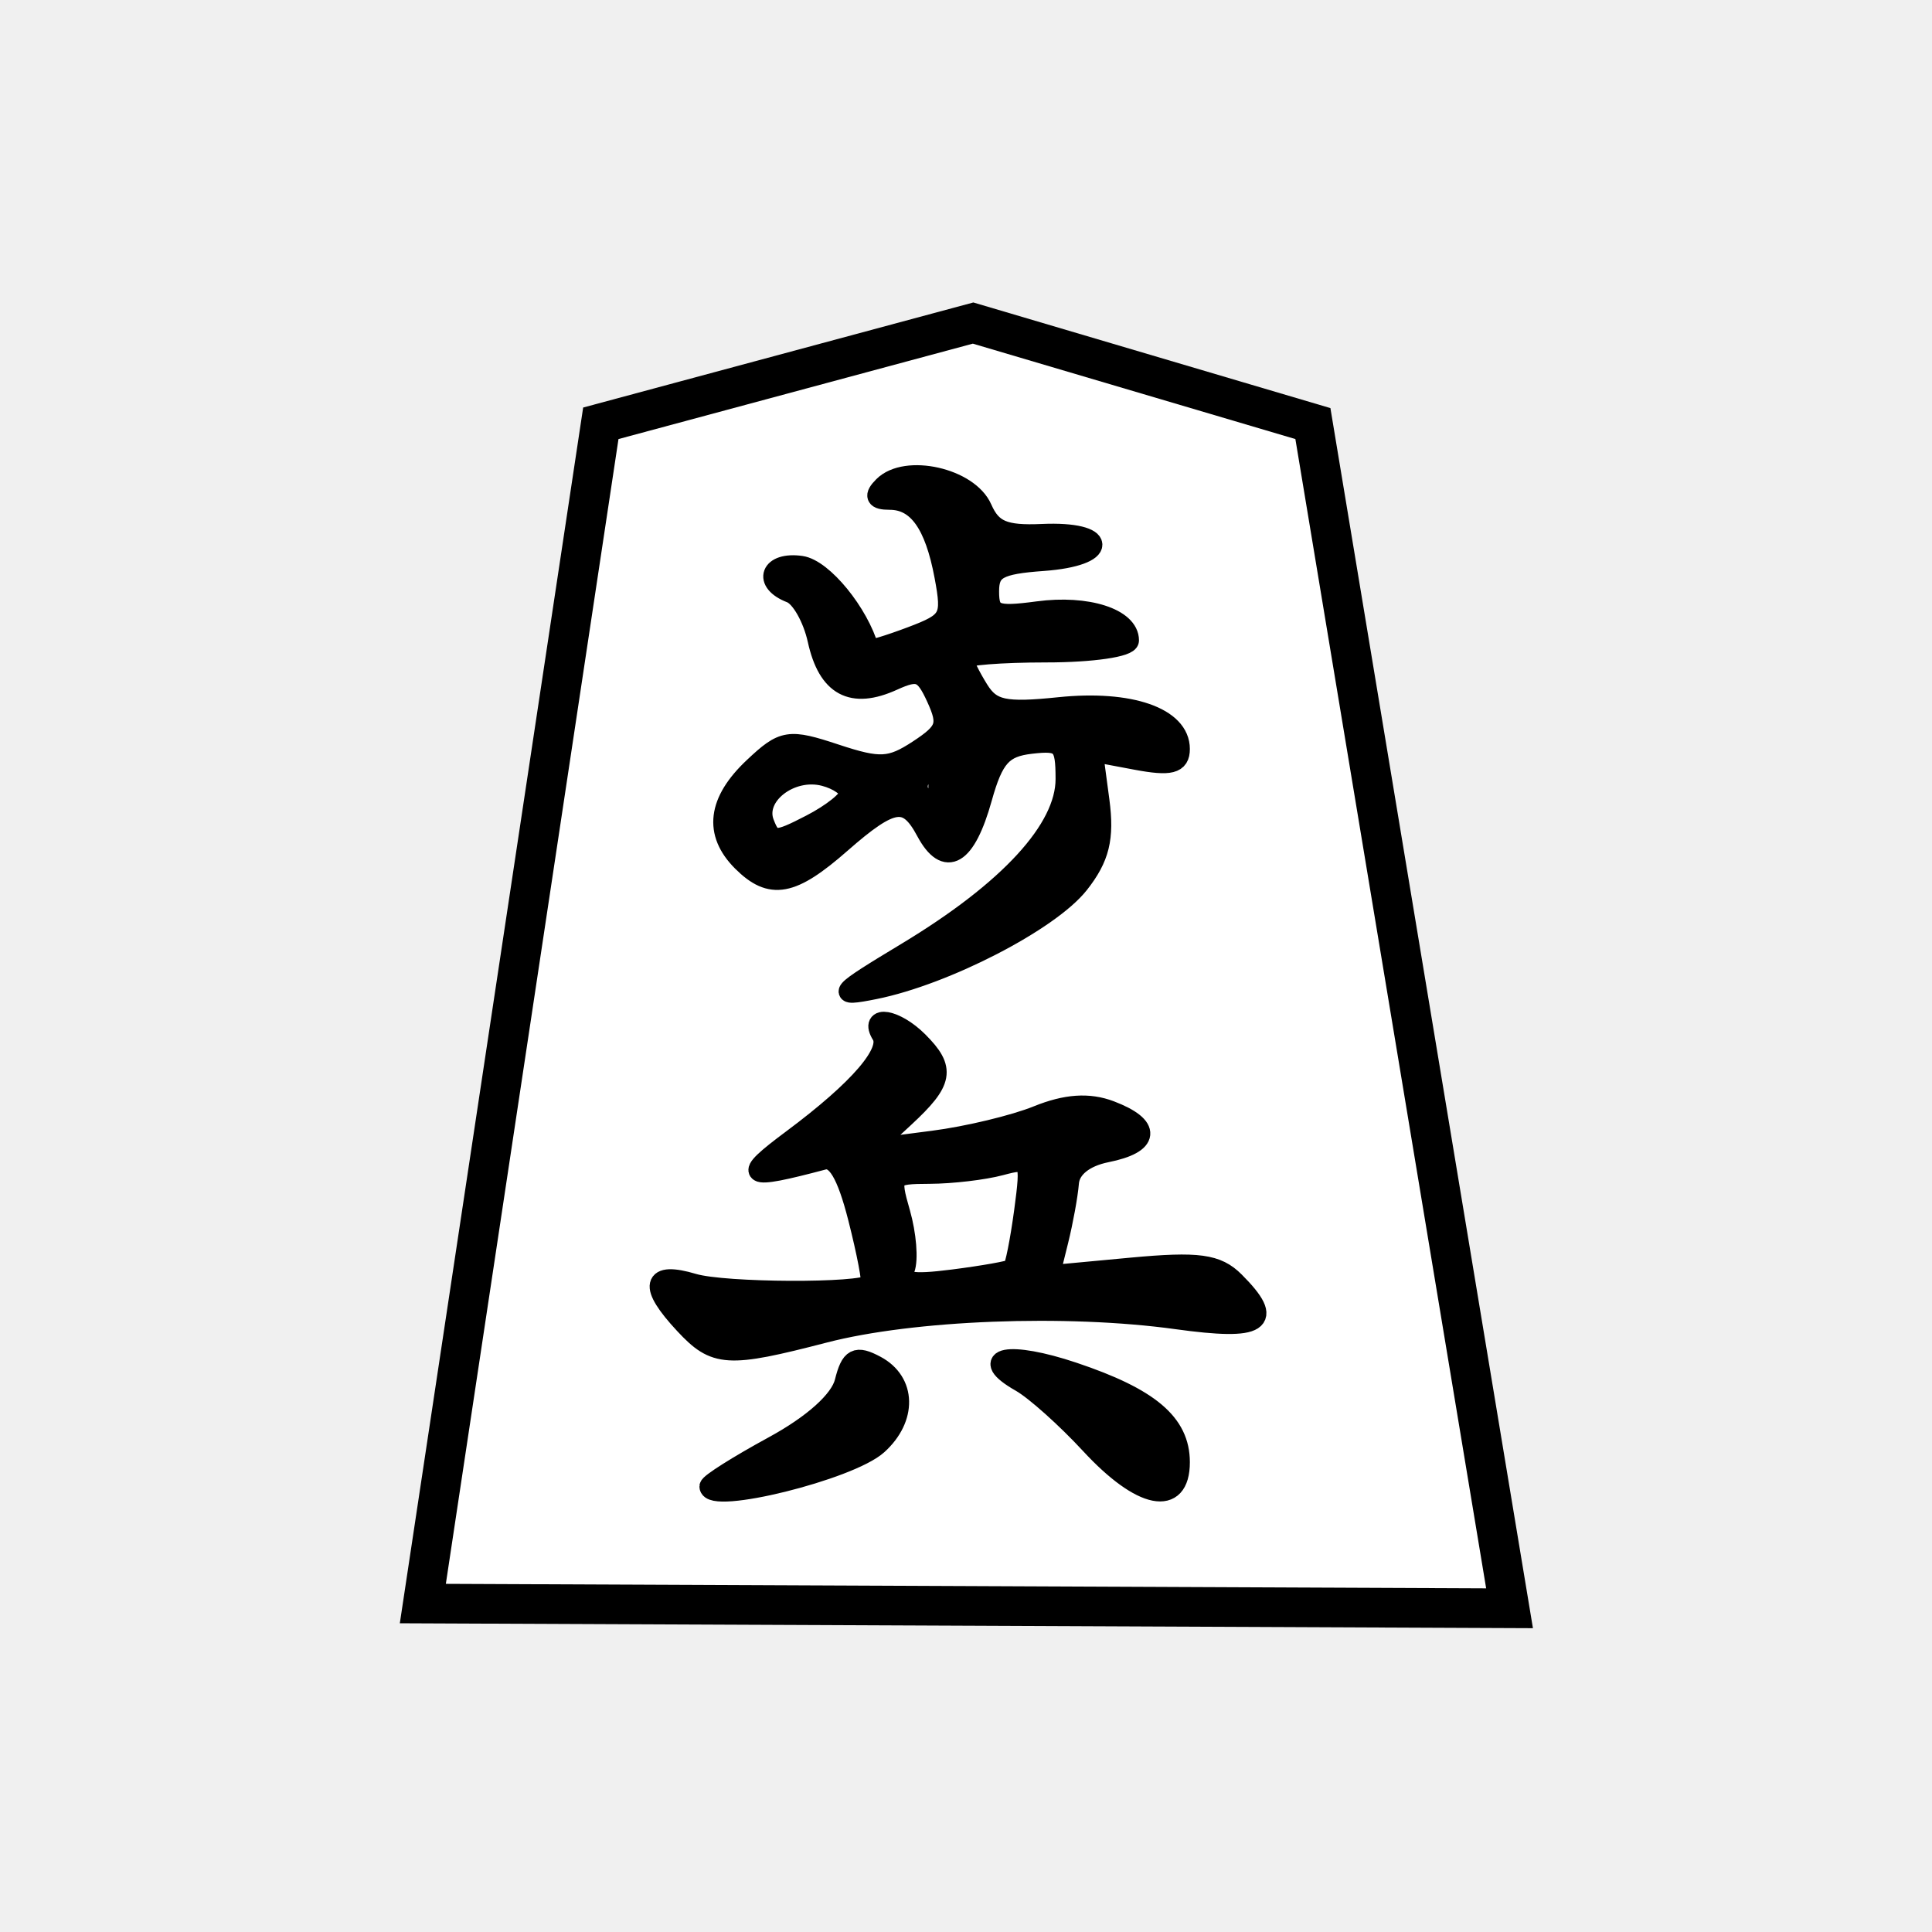
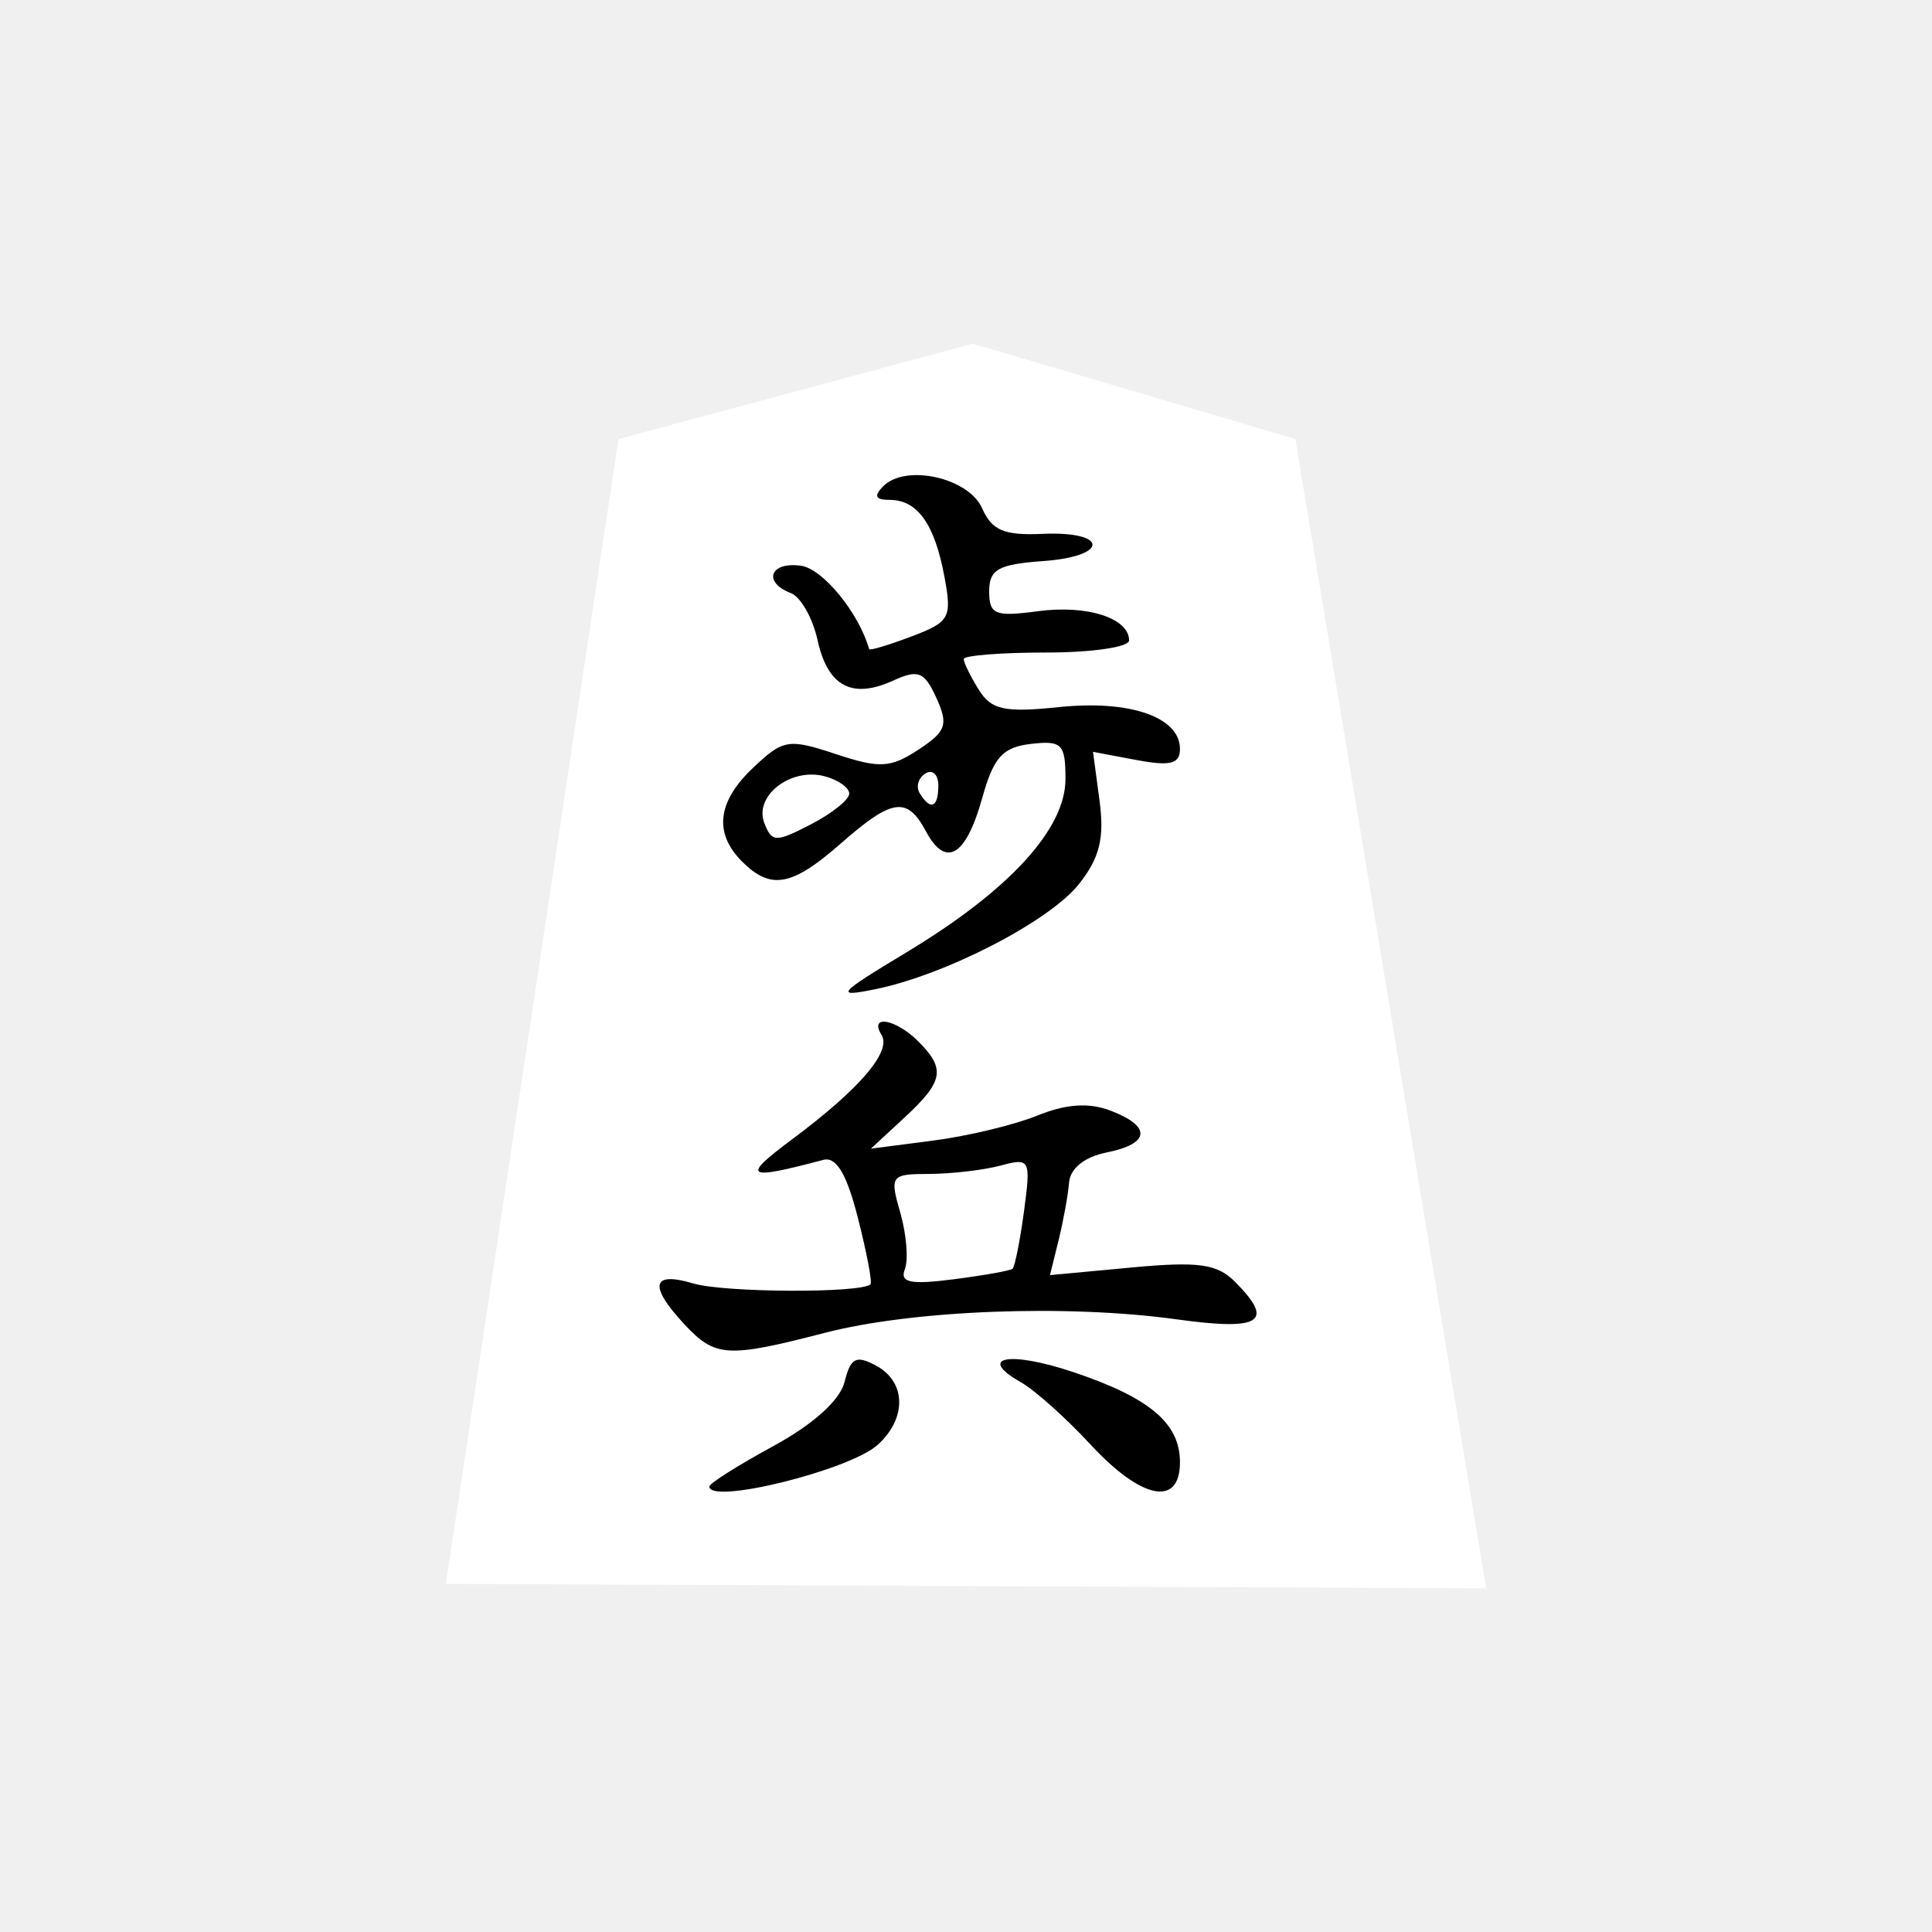
- <svg xmlns="http://www.w3.org/2000/svg" width="100%" height="100%" viewBox="0 0 39 39" version="1.1" xml:space="preserve" style="fill-rule:evenodd;clip-rule:evenodd;stroke-miterlimit:2;">
+ <svg xmlns="http://www.w3.org/2000/svg" width="100%" height="100%" viewBox="0 0 39 39" version="1.1" xml:space="preserve" style="fill-rule:evenodd;clip-rule:evenodd;stroke-linejoin:round;stroke-miterlimit:2;">
  <g id="g6139">
-     <g id="path5629">
-       <path d="M12.485,8.863l-3.485,23.109l21,0.091l-3.851,-23.2l-6.511,-1.926l-7.153,1.926Z" style="fill:none;fill-rule:nonzero;stroke:#000;stroke-width:1.6px;" />
-       <path d="M12.485,8.863l-3.485,23.109l21,0.091l-3.851,-23.2l-6.511,-1.926l-7.153,1.926Z" style="fill:#fff;fill-rule:nonzero;" />
-     </g>
-     <g id="path5611">
-       <path d="M14.319,30.007c0,-0.062 0.58,-0.428 1.29,-0.815c0.805,-0.438 1.346,-0.924 1.439,-1.294c0.123,-0.491 0.232,-0.548 0.635,-0.332c0.611,0.327 0.627,1.064 0.034,1.6c-0.566,0.512 -3.398,1.213 -3.398,0.841Zm7.692,-0.85c-0.49,-0.53 -1.121,-1.094 -1.402,-1.254c-0.902,-0.512 -0.239,-0.64 1.058,-0.205c1.542,0.517 2.152,1.033 2.152,1.819c0,0.91 -0.777,0.755 -1.808,-0.36Zm-8.195,-2.424c-0.728,-0.781 -0.662,-1.076 0.182,-0.824c0.624,0.186 3.391,0.198 3.574,0.016c0.039,-0.039 -0.076,-0.641 -0.254,-1.34c-0.228,-0.892 -0.436,-1.241 -0.699,-1.171c-1.572,0.417 -1.665,0.356 -0.631,-0.414c1.364,-1.016 2.014,-1.774 1.807,-2.108c-0.259,-0.42 0.288,-0.324 0.742,0.13c0.556,0.556 0.511,0.806 -0.276,1.535l-0.68,0.63l1.258,-0.163c0.691,-0.089 1.636,-0.316 2.1,-0.504c0.581,-0.236 1.04,-0.267 1.477,-0.101c0.836,0.319 0.802,0.67 -0.082,0.846c-0.445,0.09 -0.73,0.32 -0.754,0.61c-0.021,0.257 -0.117,0.781 -0.212,1.166l-0.173,0.699l1.647,-0.154c1.346,-0.125 1.726,-0.074 2.082,0.283c0.817,0.817 0.537,1 -1.169,0.764c-2.226,-0.308 -5.332,-0.188 -7.113,0.274c-1.961,0.508 -2.205,0.493 -2.826,-0.174Zm6.623,-1.121c0.047,-0.04 0.151,-0.562 0.232,-1.161c0.14,-1.05 0.124,-1.082 -0.472,-0.923c-0.339,0.091 -0.984,0.167 -1.433,0.169c-0.788,0.003 -0.809,0.03 -0.591,0.788c0.123,0.432 0.165,0.942 0.091,1.134c-0.105,0.272 0.107,0.317 0.976,0.206c0.611,-0.078 1.15,-0.174 1.197,-0.213Zm-2.14,-6.388c2.073,-1.25 3.209,-2.488 3.209,-3.497c0,-0.71 -0.071,-0.783 -0.699,-0.71c-0.569,0.066 -0.752,0.269 -0.982,1.093c-0.329,1.179 -0.735,1.419 -1.135,0.673c-0.38,-0.711 -0.68,-0.668 -1.716,0.241c-0.991,0.87 -1.415,0.948 -1.997,0.367c-0.577,-0.578 -0.499,-1.215 0.236,-1.905c0.597,-0.562 0.705,-0.579 1.657,-0.264c0.887,0.293 1.102,0.281 1.666,-0.088c0.563,-0.37 0.61,-0.505 0.364,-1.045c-0.243,-0.533 -0.364,-0.582 -0.875,-0.349c-0.831,0.378 -1.319,0.115 -1.525,-0.824c-0.098,-0.443 -0.34,-0.868 -0.538,-0.944c-0.576,-0.221 -0.417,-0.641 0.208,-0.551c0.441,0.064 1.167,0.953 1.373,1.683c0.01,0.033 0.393,-0.082 0.851,-0.255c0.779,-0.294 0.824,-0.376 0.667,-1.216c-0.198,-1.059 -0.544,-1.542 -1.104,-1.542c-0.29,0 -0.326,-0.079 -0.128,-0.277c0.455,-0.455 1.725,-0.17 1.996,0.449c0.195,0.443 0.442,0.548 1.209,0.514c1.341,-0.061 1.364,0.452 0.023,0.549c-0.908,0.065 -1.091,0.168 -1.091,0.611c0,0.469 0.117,0.517 0.984,0.401c0.992,-0.133 1.84,0.139 1.84,0.59c0,0.135 -0.751,0.244 -1.669,0.244c-0.918,0 -1.669,0.06 -1.669,0.132c0,0.073 0.137,0.351 0.304,0.619c0.255,0.408 0.516,0.465 1.627,0.35c1.427,-0.147 2.434,0.203 2.434,0.846c0,0.302 -0.193,0.351 -0.877,0.223l-0.878,-0.165l0.132,0.988c0.1,0.754 0.003,1.15 -0.413,1.678c-0.594,0.753 -2.703,1.842 -4.126,2.128c-0.814,0.164 -0.753,0.093 0.642,-0.747Zm-1.156,-3.204c0,-0.121 -0.225,-0.279 -0.501,-0.351c-0.682,-0.179 -1.423,0.396 -1.214,0.942c0.152,0.396 0.229,0.398 0.94,0.03c0.427,-0.22 0.775,-0.5 0.775,-0.621Zm1.798,-0.166c0,-0.221 -0.118,-0.329 -0.261,-0.24c-0.144,0.089 -0.195,0.269 -0.113,0.401c0.22,0.356 0.374,0.289 0.374,-0.161Z" style="fill:none;fill-rule:nonzero;stroke:#000;stroke-width:0.4px;" />
-       <path d="M14.319,30.007c0,-0.062 0.58,-0.428 1.29,-0.815c0.805,-0.438 1.346,-0.924 1.439,-1.294c0.123,-0.491 0.232,-0.548 0.635,-0.332c0.611,0.327 0.627,1.064 0.034,1.6c-0.566,0.512 -3.398,1.213 -3.398,0.841Zm7.692,-0.85c-0.49,-0.53 -1.121,-1.094 -1.402,-1.254c-0.902,-0.512 -0.239,-0.64 1.058,-0.205c1.542,0.517 2.152,1.033 2.152,1.819c0,0.91 -0.777,0.755 -1.808,-0.36Zm-8.195,-2.424c-0.728,-0.781 -0.662,-1.076 0.182,-0.824c0.624,0.186 3.391,0.198 3.574,0.016c0.039,-0.039 -0.076,-0.641 -0.254,-1.34c-0.228,-0.892 -0.436,-1.241 -0.699,-1.171c-1.572,0.417 -1.665,0.356 -0.631,-0.414c1.364,-1.016 2.014,-1.774 1.807,-2.108c-0.259,-0.42 0.288,-0.324 0.742,0.13c0.556,0.556 0.511,0.806 -0.276,1.535l-0.68,0.63l1.258,-0.163c0.691,-0.089 1.636,-0.316 2.1,-0.504c0.581,-0.236 1.04,-0.267 1.477,-0.101c0.836,0.319 0.802,0.67 -0.082,0.846c-0.445,0.09 -0.73,0.32 -0.754,0.61c-0.021,0.257 -0.117,0.781 -0.212,1.166l-0.173,0.699l1.647,-0.154c1.346,-0.125 1.726,-0.074 2.082,0.283c0.817,0.817 0.537,1 -1.169,0.764c-2.226,-0.308 -5.332,-0.188 -7.113,0.274c-1.961,0.508 -2.205,0.493 -2.826,-0.174Zm6.623,-1.121c0.047,-0.04 0.151,-0.562 0.232,-1.161c0.14,-1.05 0.124,-1.082 -0.472,-0.923c-0.339,0.091 -0.984,0.167 -1.433,0.169c-0.788,0.003 -0.809,0.03 -0.591,0.788c0.123,0.432 0.165,0.942 0.091,1.134c-0.105,0.272 0.107,0.317 0.976,0.206c0.611,-0.078 1.15,-0.174 1.197,-0.213Zm-2.14,-6.388c2.073,-1.25 3.209,-2.488 3.209,-3.497c0,-0.71 -0.071,-0.783 -0.699,-0.71c-0.569,0.066 -0.752,0.269 -0.982,1.093c-0.329,1.179 -0.735,1.419 -1.135,0.673c-0.38,-0.711 -0.68,-0.668 -1.716,0.241c-0.991,0.87 -1.415,0.948 -1.997,0.367c-0.577,-0.578 -0.499,-1.215 0.236,-1.905c0.597,-0.562 0.705,-0.579 1.657,-0.264c0.887,0.293 1.102,0.281 1.666,-0.088c0.563,-0.37 0.61,-0.505 0.364,-1.045c-0.243,-0.533 -0.364,-0.582 -0.875,-0.349c-0.831,0.378 -1.319,0.115 -1.525,-0.824c-0.098,-0.443 -0.34,-0.868 -0.538,-0.944c-0.576,-0.221 -0.417,-0.641 0.208,-0.551c0.441,0.064 1.167,0.953 1.373,1.683c0.01,0.033 0.393,-0.082 0.851,-0.255c0.779,-0.294 0.824,-0.376 0.667,-1.216c-0.198,-1.059 -0.544,-1.542 -1.104,-1.542c-0.29,0 -0.326,-0.079 -0.128,-0.277c0.455,-0.455 1.725,-0.17 1.996,0.449c0.195,0.443 0.442,0.548 1.209,0.514c1.341,-0.061 1.364,0.452 0.023,0.549c-0.908,0.065 -1.091,0.168 -1.091,0.611c0,0.469 0.117,0.517 0.984,0.401c0.992,-0.133 1.84,0.139 1.84,0.59c0,0.135 -0.751,0.244 -1.669,0.244c-0.918,0 -1.669,0.06 -1.669,0.132c0,0.073 0.137,0.351 0.304,0.619c0.255,0.408 0.516,0.465 1.627,0.35c1.427,-0.147 2.434,0.203 2.434,0.846c0,0.302 -0.193,0.351 -0.877,0.223l-0.878,-0.165l0.132,0.988c0.1,0.754 0.003,1.15 -0.413,1.678c-0.594,0.753 -2.703,1.842 -4.126,2.128c-0.814,0.164 -0.753,0.093 0.642,-0.747Zm-1.156,-3.204c0,-0.121 -0.225,-0.279 -0.501,-0.351c-0.682,-0.179 -1.423,0.396 -1.214,0.942c0.152,0.396 0.229,0.398 0.94,0.03c0.427,-0.22 0.775,-0.5 0.775,-0.621Zm1.798,-0.166c0,-0.221 -0.118,-0.329 -0.261,-0.24c-0.144,0.089 -0.195,0.269 -0.113,0.401c0.22,0.356 0.374,0.289 0.374,-0.161Z" style="fill-rule:nonzero;" />
-     </g>
+     <path id="path5629" d="M12.485,8.863l-3.485,23.109l21,0.091l-3.851,-23.2l-6.511,-1.926l-7.153,1.926Z" style="fill:#fff;fill-rule:nonzero;" />
+     <path id="path5611" d="M14.319,30.007c0,-0.062 0.58,-0.428 1.29,-0.815c0.805,-0.438 1.346,-0.924 1.439,-1.294c0.123,-0.491 0.232,-0.548 0.635,-0.332c0.611,0.327 0.627,1.064 0.034,1.6c-0.566,0.512 -3.398,1.213 -3.398,0.841Zm7.692,-0.85c-0.49,-0.53 -1.121,-1.094 -1.402,-1.254c-0.902,-0.512 -0.239,-0.64 1.058,-0.205c1.542,0.517 2.152,1.033 2.152,1.819c0,0.91 -0.777,0.755 -1.808,-0.36Zm-8.195,-2.424c-0.728,-0.781 -0.662,-1.076 0.182,-0.824c0.624,0.186 3.391,0.198 3.574,0.016c0.039,-0.039 -0.076,-0.641 -0.254,-1.34c-0.228,-0.892 -0.436,-1.241 -0.699,-1.171c-1.572,0.417 -1.665,0.356 -0.631,-0.414c1.364,-1.016 2.014,-1.774 1.807,-2.108c-0.259,-0.42 0.288,-0.324 0.742,0.13c0.556,0.556 0.511,0.806 -0.276,1.535l-0.68,0.63l1.258,-0.163c0.691,-0.089 1.636,-0.316 2.1,-0.504c0.581,-0.236 1.04,-0.267 1.477,-0.101c0.836,0.319 0.802,0.67 -0.082,0.846c-0.445,0.09 -0.73,0.32 -0.754,0.61c-0.021,0.257 -0.117,0.781 -0.212,1.166l-0.173,0.699l1.647,-0.154c1.346,-0.125 1.726,-0.074 2.082,0.283c0.817,0.817 0.537,1 -1.169,0.764c-2.226,-0.308 -5.332,-0.188 -7.113,0.274c-1.961,0.508 -2.205,0.493 -2.826,-0.174Zm6.623,-1.121c0.047,-0.04 0.151,-0.562 0.232,-1.161c0.14,-1.05 0.124,-1.082 -0.472,-0.923c-0.339,0.091 -0.984,0.167 -1.433,0.169c-0.788,0.003 -0.809,0.03 -0.591,0.788c0.123,0.432 0.165,0.942 0.091,1.134c-0.105,0.272 0.107,0.317 0.976,0.206c0.611,-0.078 1.15,-0.174 1.197,-0.213Zm-2.14,-6.388c2.073,-1.25 3.209,-2.488 3.209,-3.497c0,-0.71 -0.071,-0.783 -0.699,-0.71c-0.569,0.066 -0.752,0.269 -0.982,1.093c-0.329,1.179 -0.735,1.419 -1.135,0.673c-0.38,-0.711 -0.68,-0.668 -1.716,0.241c-0.991,0.87 -1.415,0.948 -1.997,0.367c-0.577,-0.578 -0.499,-1.215 0.236,-1.905c0.597,-0.562 0.705,-0.579 1.657,-0.264c0.887,0.293 1.102,0.281 1.666,-0.088c0.563,-0.37 0.61,-0.505 0.364,-1.045c-0.243,-0.533 -0.364,-0.582 -0.875,-0.349c-0.831,0.378 -1.319,0.115 -1.525,-0.824c-0.098,-0.443 -0.34,-0.868 -0.538,-0.944c-0.576,-0.221 -0.417,-0.641 0.208,-0.551c0.441,0.064 1.167,0.953 1.373,1.683c0.01,0.033 0.393,-0.082 0.851,-0.255c0.779,-0.294 0.824,-0.376 0.667,-1.216c-0.198,-1.059 -0.544,-1.542 -1.104,-1.542c-0.29,0 -0.326,-0.079 -0.128,-0.277c0.455,-0.455 1.725,-0.17 1.996,0.449c0.195,0.443 0.442,0.548 1.209,0.514c1.341,-0.061 1.364,0.452 0.023,0.549c-0.908,0.065 -1.091,0.168 -1.091,0.611c0,0.469 0.117,0.517 0.984,0.401c0.992,-0.133 1.84,0.139 1.84,0.59c0,0.135 -0.751,0.244 -1.669,0.244c-0.918,0 -1.669,0.06 -1.669,0.132c0,0.073 0.137,0.351 0.304,0.619c0.255,0.408 0.516,0.465 1.627,0.35c1.427,-0.147 2.434,0.203 2.434,0.846c0,0.302 -0.193,0.351 -0.877,0.223l-0.878,-0.165l0.132,0.988c0.1,0.754 0.003,1.15 -0.413,1.678c-0.594,0.753 -2.703,1.842 -4.126,2.128c-0.814,0.164 -0.753,0.093 0.642,-0.747Zm-1.156,-3.204c0,-0.121 -0.225,-0.279 -0.501,-0.351c-0.682,-0.179 -1.423,0.396 -1.214,0.942c0.152,0.396 0.229,0.398 0.94,0.03c0.427,-0.22 0.775,-0.5 0.775,-0.621Zm1.798,-0.166c0,-0.221 -0.118,-0.329 -0.261,-0.24c-0.144,0.089 -0.195,0.269 -0.113,0.401c0.22,0.356 0.374,0.289 0.374,-0.161Z" style="fill-rule:nonzero;" />
  </g>
</svg>
